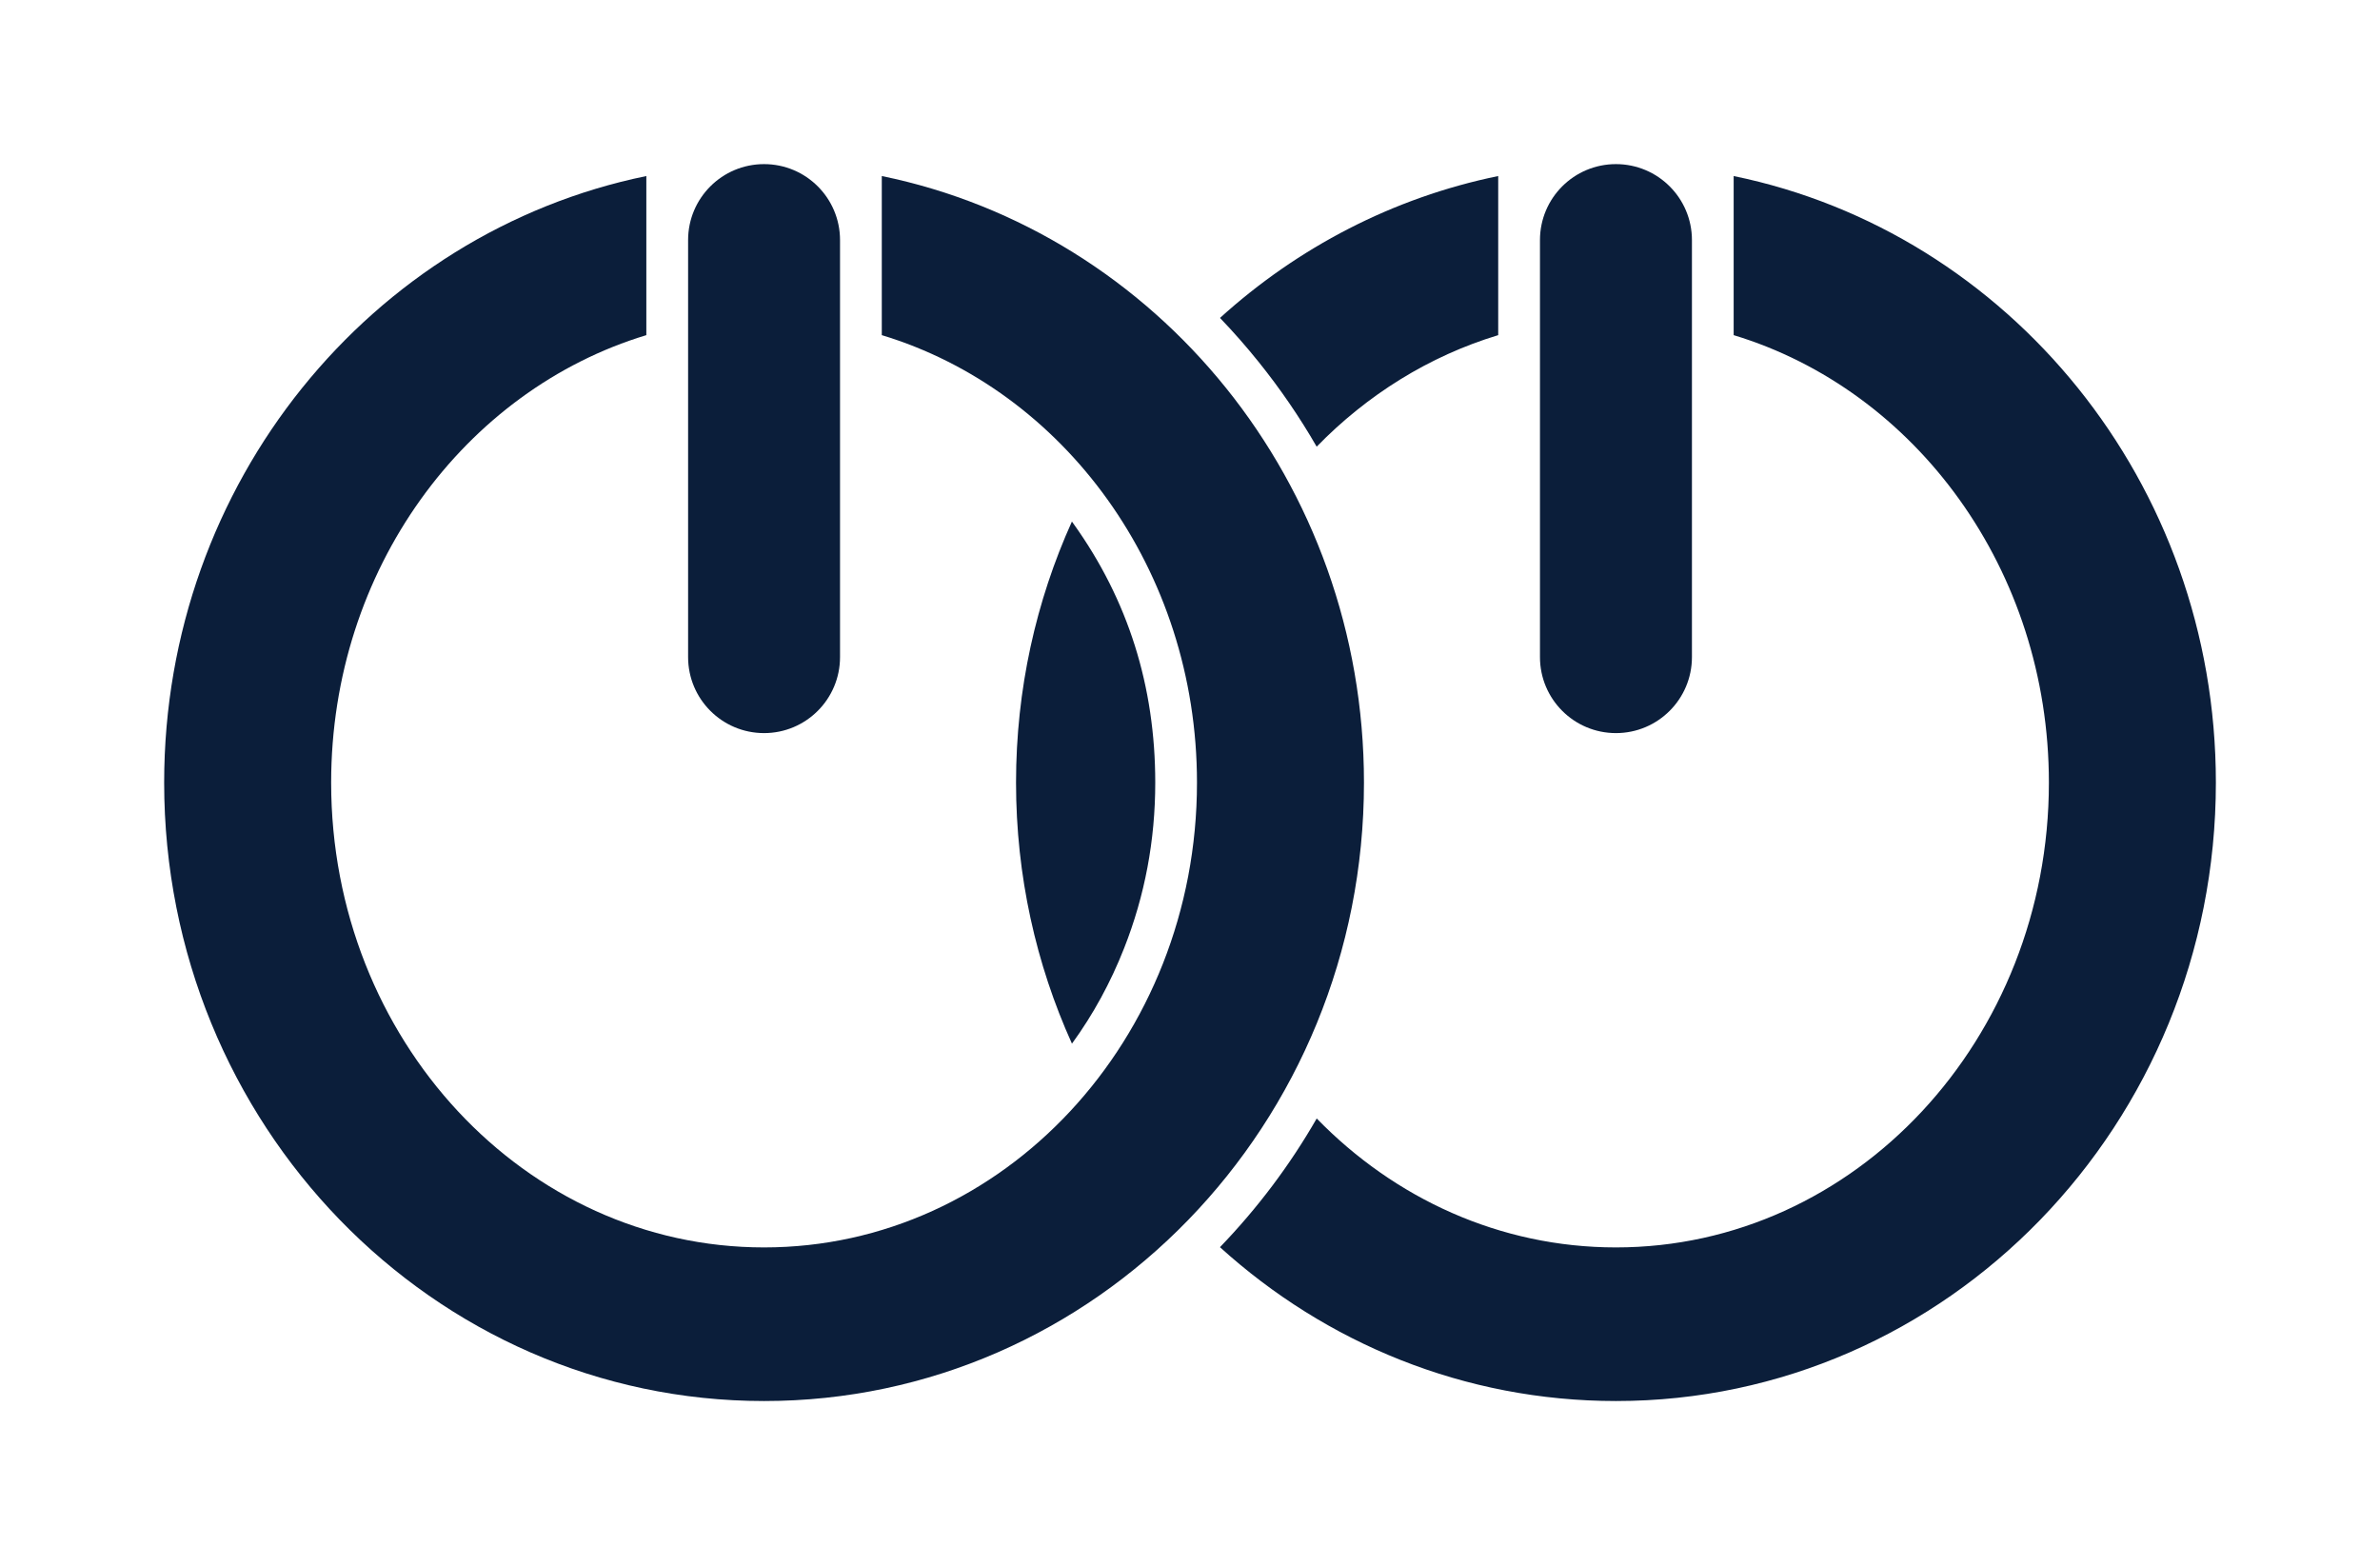
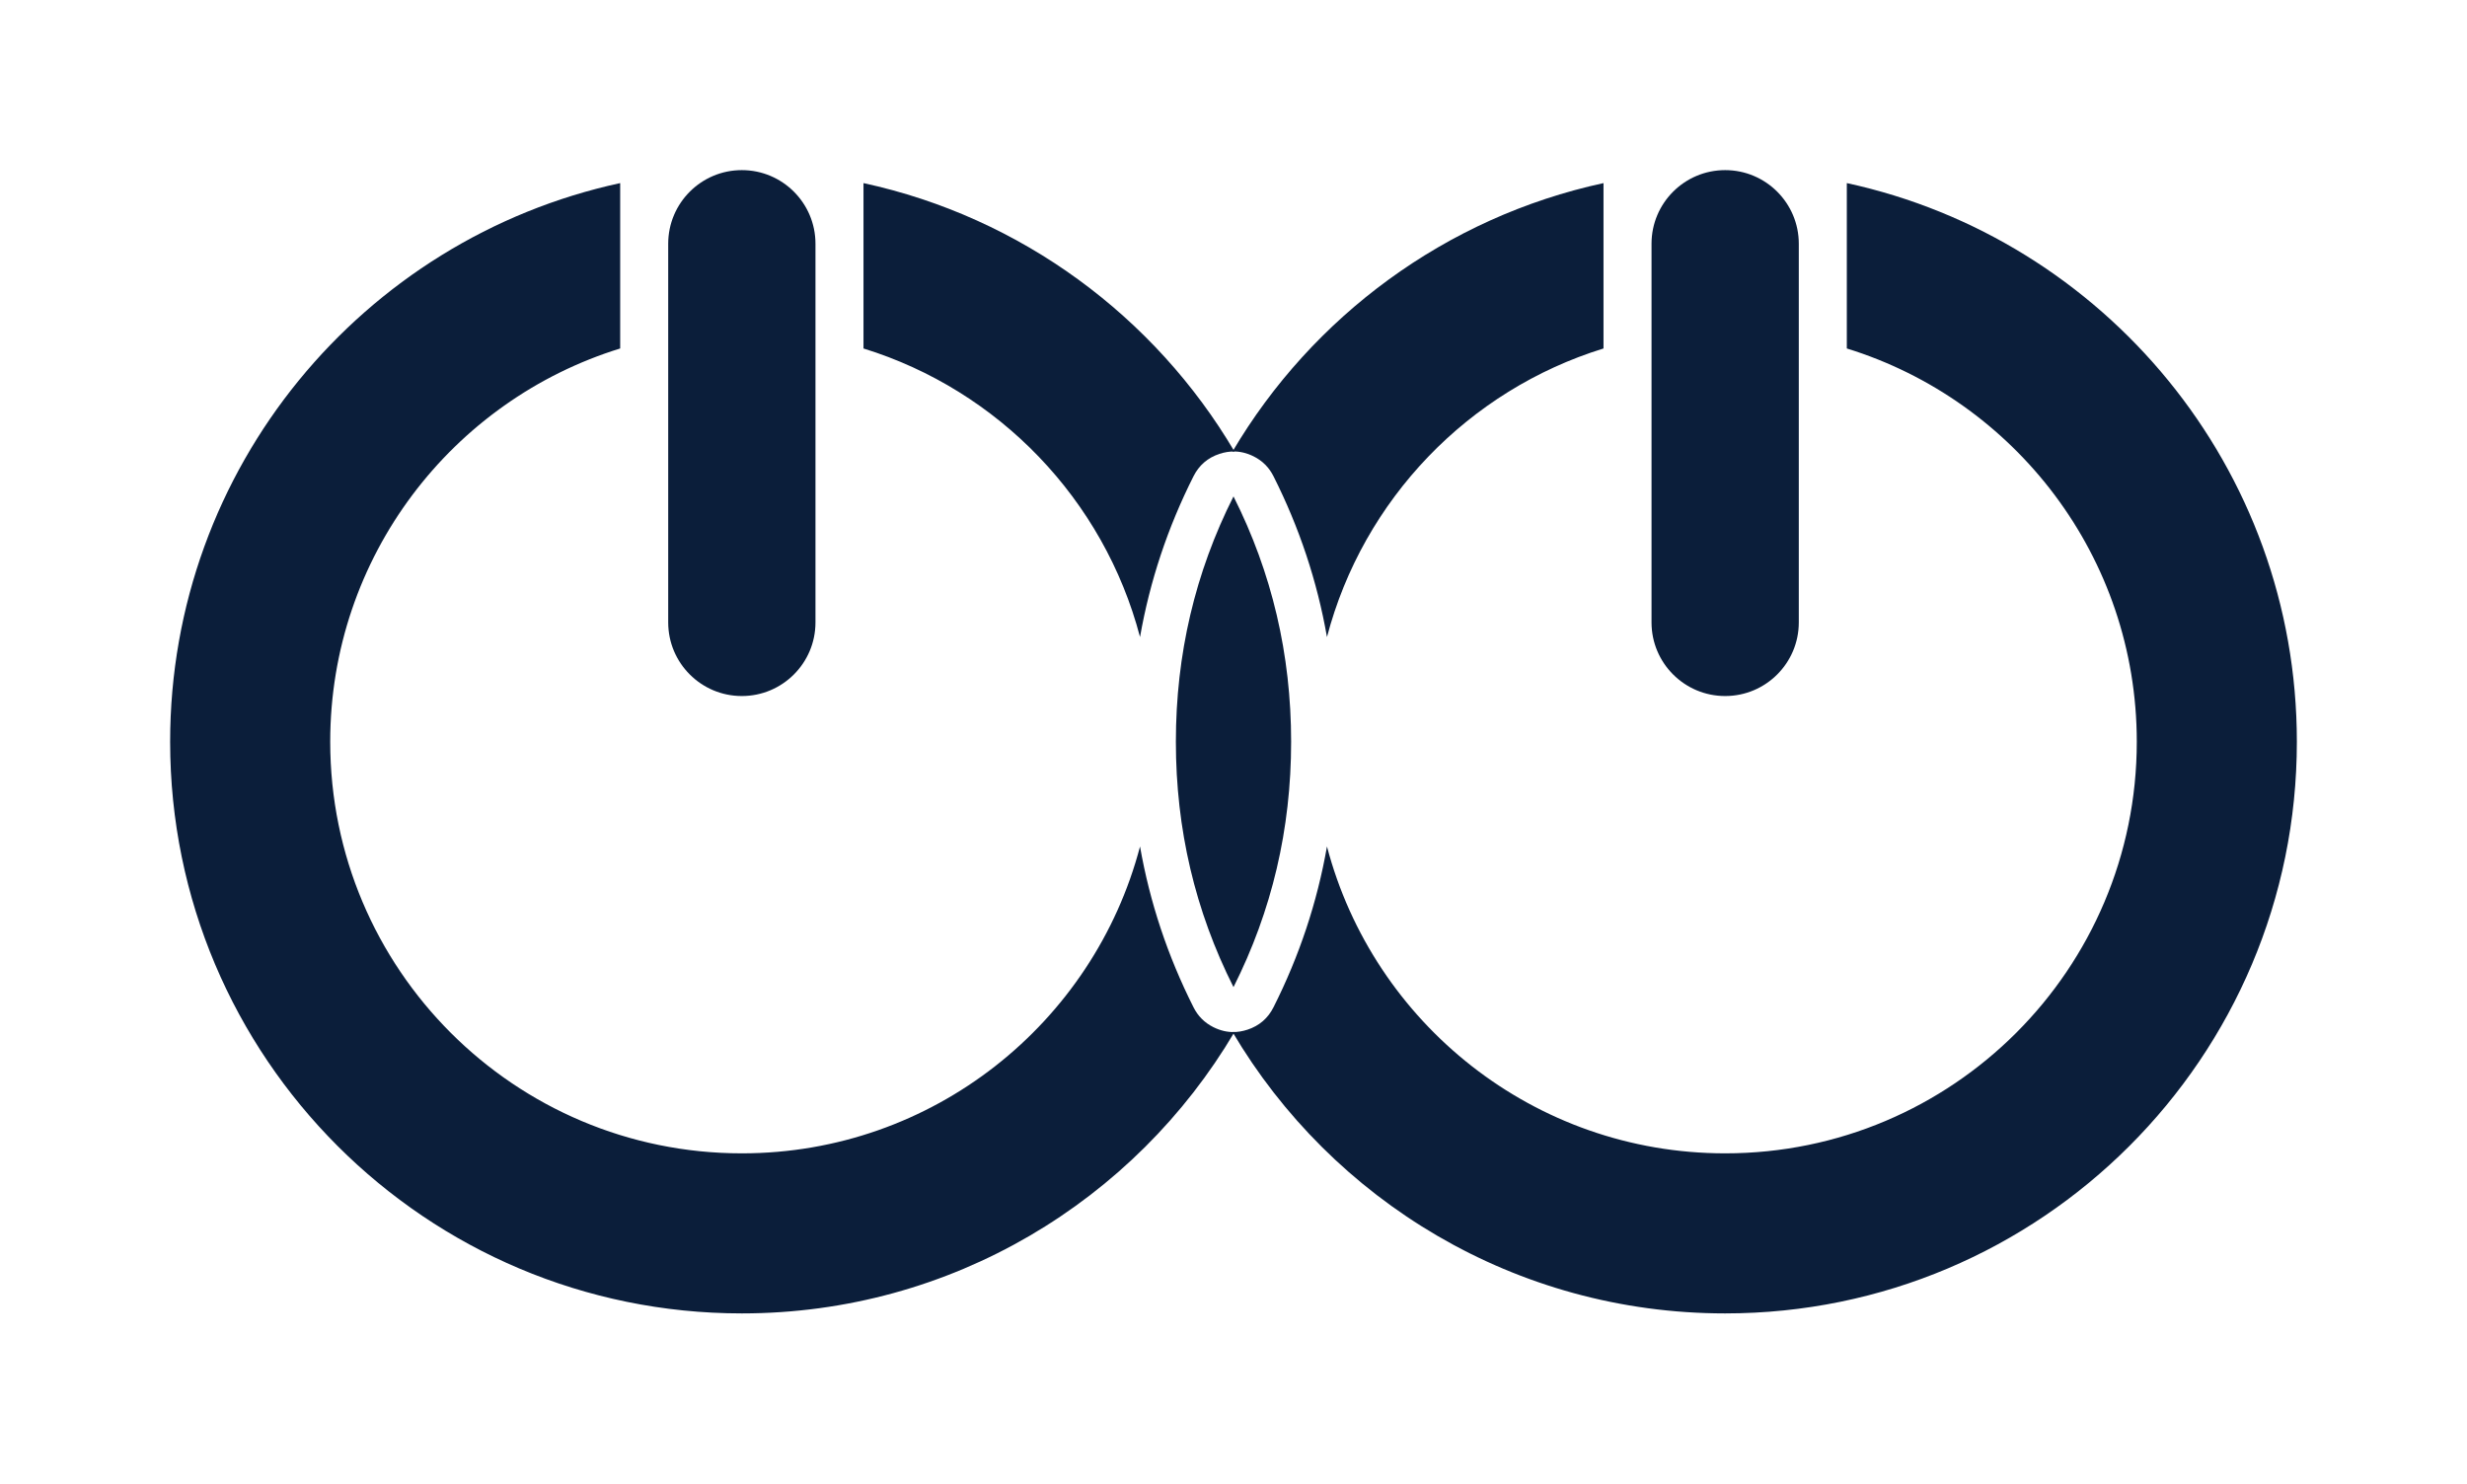
- <svg xmlns="http://www.w3.org/2000/svg" fill="#0b1e3a" viewBox="-194.83 -37.85 606.88 399.12" width="606.88" height="399.12" role="img">
-   <path fill="#0b1e3a" d="M370.2 161.71C370.2 248.81 301.71 319.41 217.22 319.41C178.53 319.41 143.19 304.6 116.25 280.18Q130.68 265.19 140.92 247.36C160.74 267.73 187.62 280.24 217.22 280.24C278.19 280.24 327.62 227.17 327.62 161.71C327.62 107.41 293.62 61.65 247.24 47.61V7.04C317.35 21.42 370.2 85.2 370.2 161.71ZM78.51 228.28C69.36 208.05 64.25 185.5 64.25 161.71C64.25 137.92 69.36 115.37 78.5 95.14Q78.72 95.45 78.94 95.76Q99.75 124.84 99.75 161.71Q99.75 183.8 91.81 203.94Q86.61 217.15 78.51 228.28ZM116.26 43.22C136.04 25.29 160.36 12.54 187.2 7.04V47.61C169.59 52.94 153.77 62.84 140.91 76.05Q134.38 64.72 126.08 54.4Q121.38 48.56 116.26 43.22Z" />
-   <path fill="#0b1e3a" d="M197.85 23.37C197.85 12.67 206.52 4 217.22 4C227.92 4 236.6 12.67 236.6 23.37V129.71C236.6 140.41 227.92 149.09 217.22 149.09C206.52 149.09 197.85 140.41 197.85 129.71Z" />
-   <path fill="#0b1e3a" d="M152.97 161.71C152.97 248.81 84.49 319.41 0 319.41C-84.49 319.41 -152.97 248.81 -152.97 161.71C-152.97 85.2 -100.13 21.42 -30.02 7.04V47.61C-76.4 61.65 -110.39 107.41 -110.39 161.71C-110.39 227.17 -60.97 280.24 0 280.24C60.97 280.24 110.39 227.17 110.39 161.71C110.39 107.41 76.4 61.65 30.02 47.61V7.04C100.13 21.42 152.97 85.2 152.97 161.71Z" />
-   <path fill="#0b1e3a" d="M-19.37 23.37C-19.37 12.67 -10.7 4 0 4C10.7 4 19.37 12.67 19.37 23.37V129.71C19.37 140.41 10.7 149.09 0 149.09C-10.7 149.09 -19.37 140.41 -19.37 129.71Z" />
+ <svg xmlns="http://www.w3.org/2000/svg" fill="#0b1e3a" viewBox="-25.76 -25.76 431.52 259.52" width="431.52" height="259.52" role="img">
+   <path fill="#0b1e3a" d="M190.17 154.78C172.77 184.24 140.69 204 104 204C48.77 204 4 159.23 4 104C4 56.07 37.71 16.02 82.72 6.27V35.2C53.34 44.27 32 71.64 32 104C32 143.77 64.23 176 104 176C137.43 176 165.54 153.21 173.65 122.32Q176.22 136.98 183 150.44Q184.16 152.76 186.47 153.92Q188.29 154.83 190.17 154.78ZM173.65 85.68C167.34 61.63 148.91 42.5 125.28 35.2V6.27C152.88 12.25 176.23 29.62 190.17 53.22Q188.87 53.2 187.54 53.64Q184.46 54.66 183 57.56Q176.22 71.02 173.65 85.68Z" />
+   <path fill="#0b1e3a" d="M91.12 16.88C91.12 9.77 96.89 4 104 4C111.11 4 116.88 9.77 116.88 16.88V83.12C116.88 90.23 111.11 96 104 96C96.89 96 91.12 90.23 91.12 83.12Z" />
+   <path fill="#0b1e3a" d="M376 104C376 159.23 331.23 204 276 204C239.31 204 207.23 184.24 189.83 154.78Q191.13 154.8 192.46 154.36Q195.54 153.34 197 150.44Q203.78 136.98 206.35 122.32C214.46 153.21 242.57 176 276 176C315.77 176 348 143.77 348 104C348 71.64 326.66 44.27 297.28 35.2V6.27C342.29 16.02 376 56.07 376 104ZM189.83 53.22C203.77 29.62 227.12 12.25 254.72 6.27V35.2C231.09 42.5 212.66 61.63 206.35 85.68Q203.78 71.02 197 57.56Q195.84 55.24 193.53 54.08Q191.71 53.17 189.83 53.22Z" />
+   <path fill="#0b1e3a" d="M263.12 16.88C263.12 9.77 268.89 4 276 4C283.11 4 288.88 9.77 288.88 16.88V83.12C288.88 90.23 283.11 96 276 96C268.89 96 263.12 90.23 263.12 83.12Z" />
+   <path fill="#0b1e3a" d="M200.08 104Q200.08 126.9 190 146.92Q179.92 126.9 179.92 104Q179.92 81.1 190 61.08Q200.08 81.1 200.08 104Z" />
</svg>
